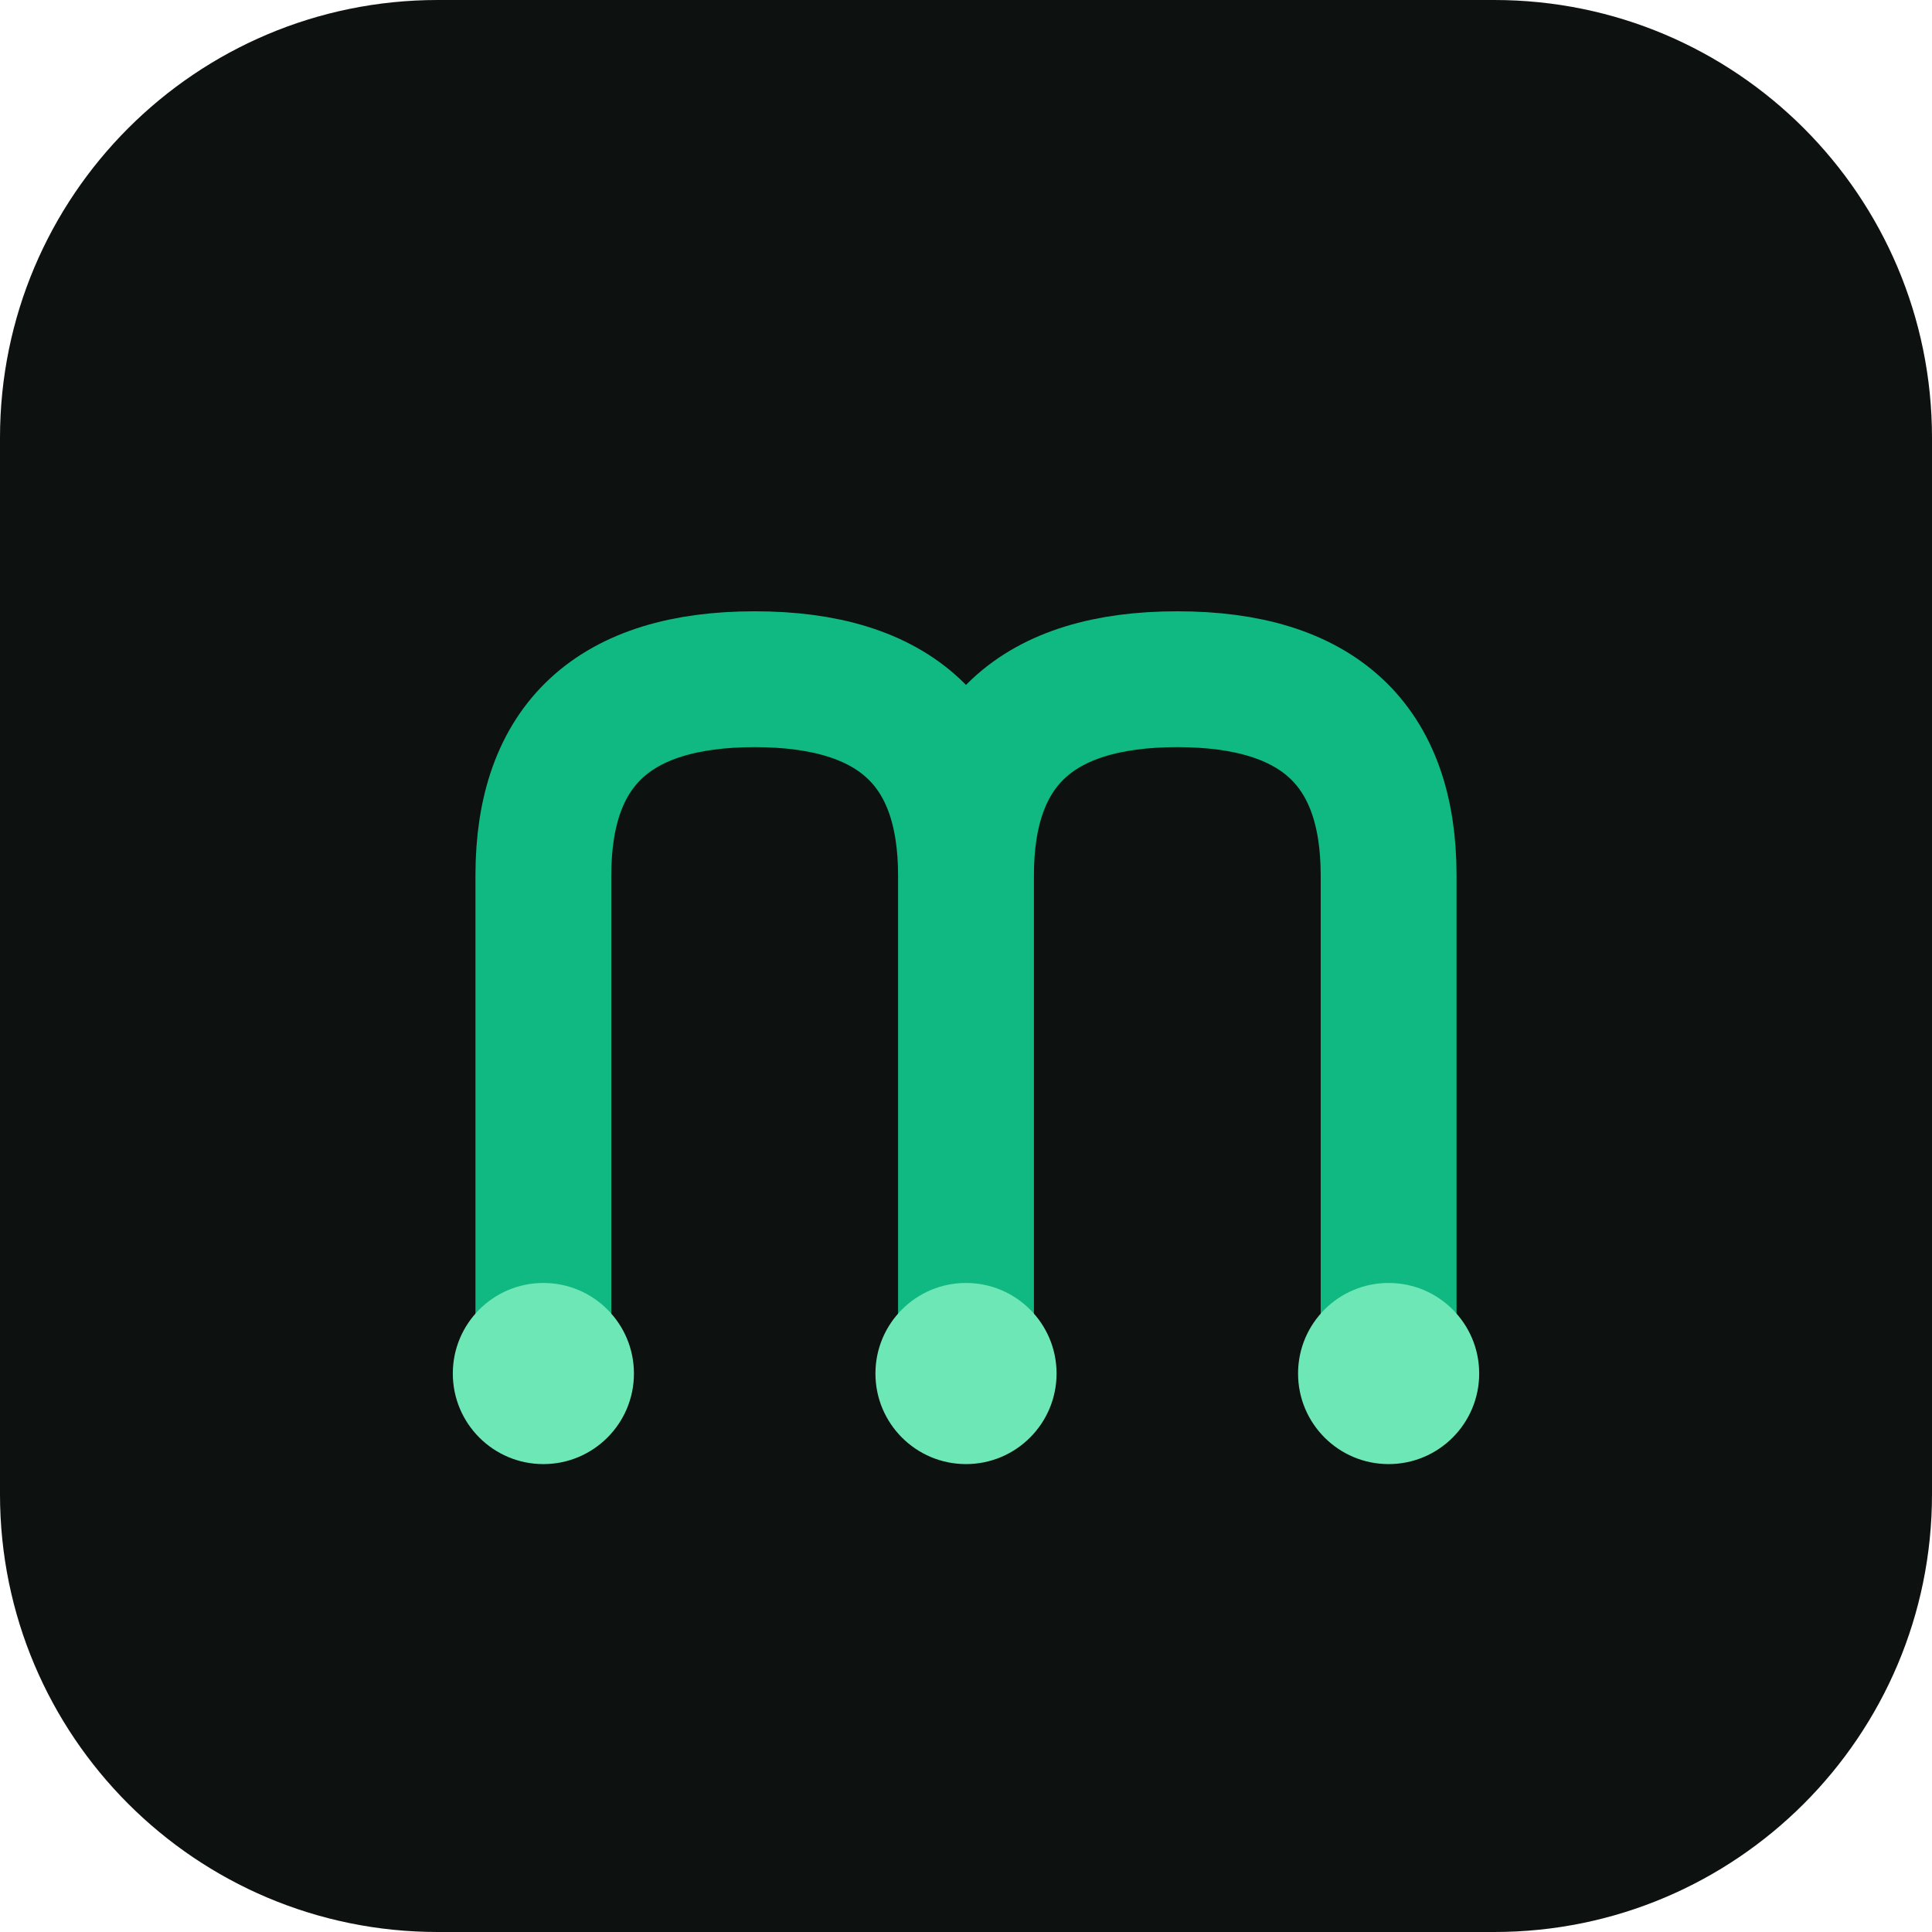
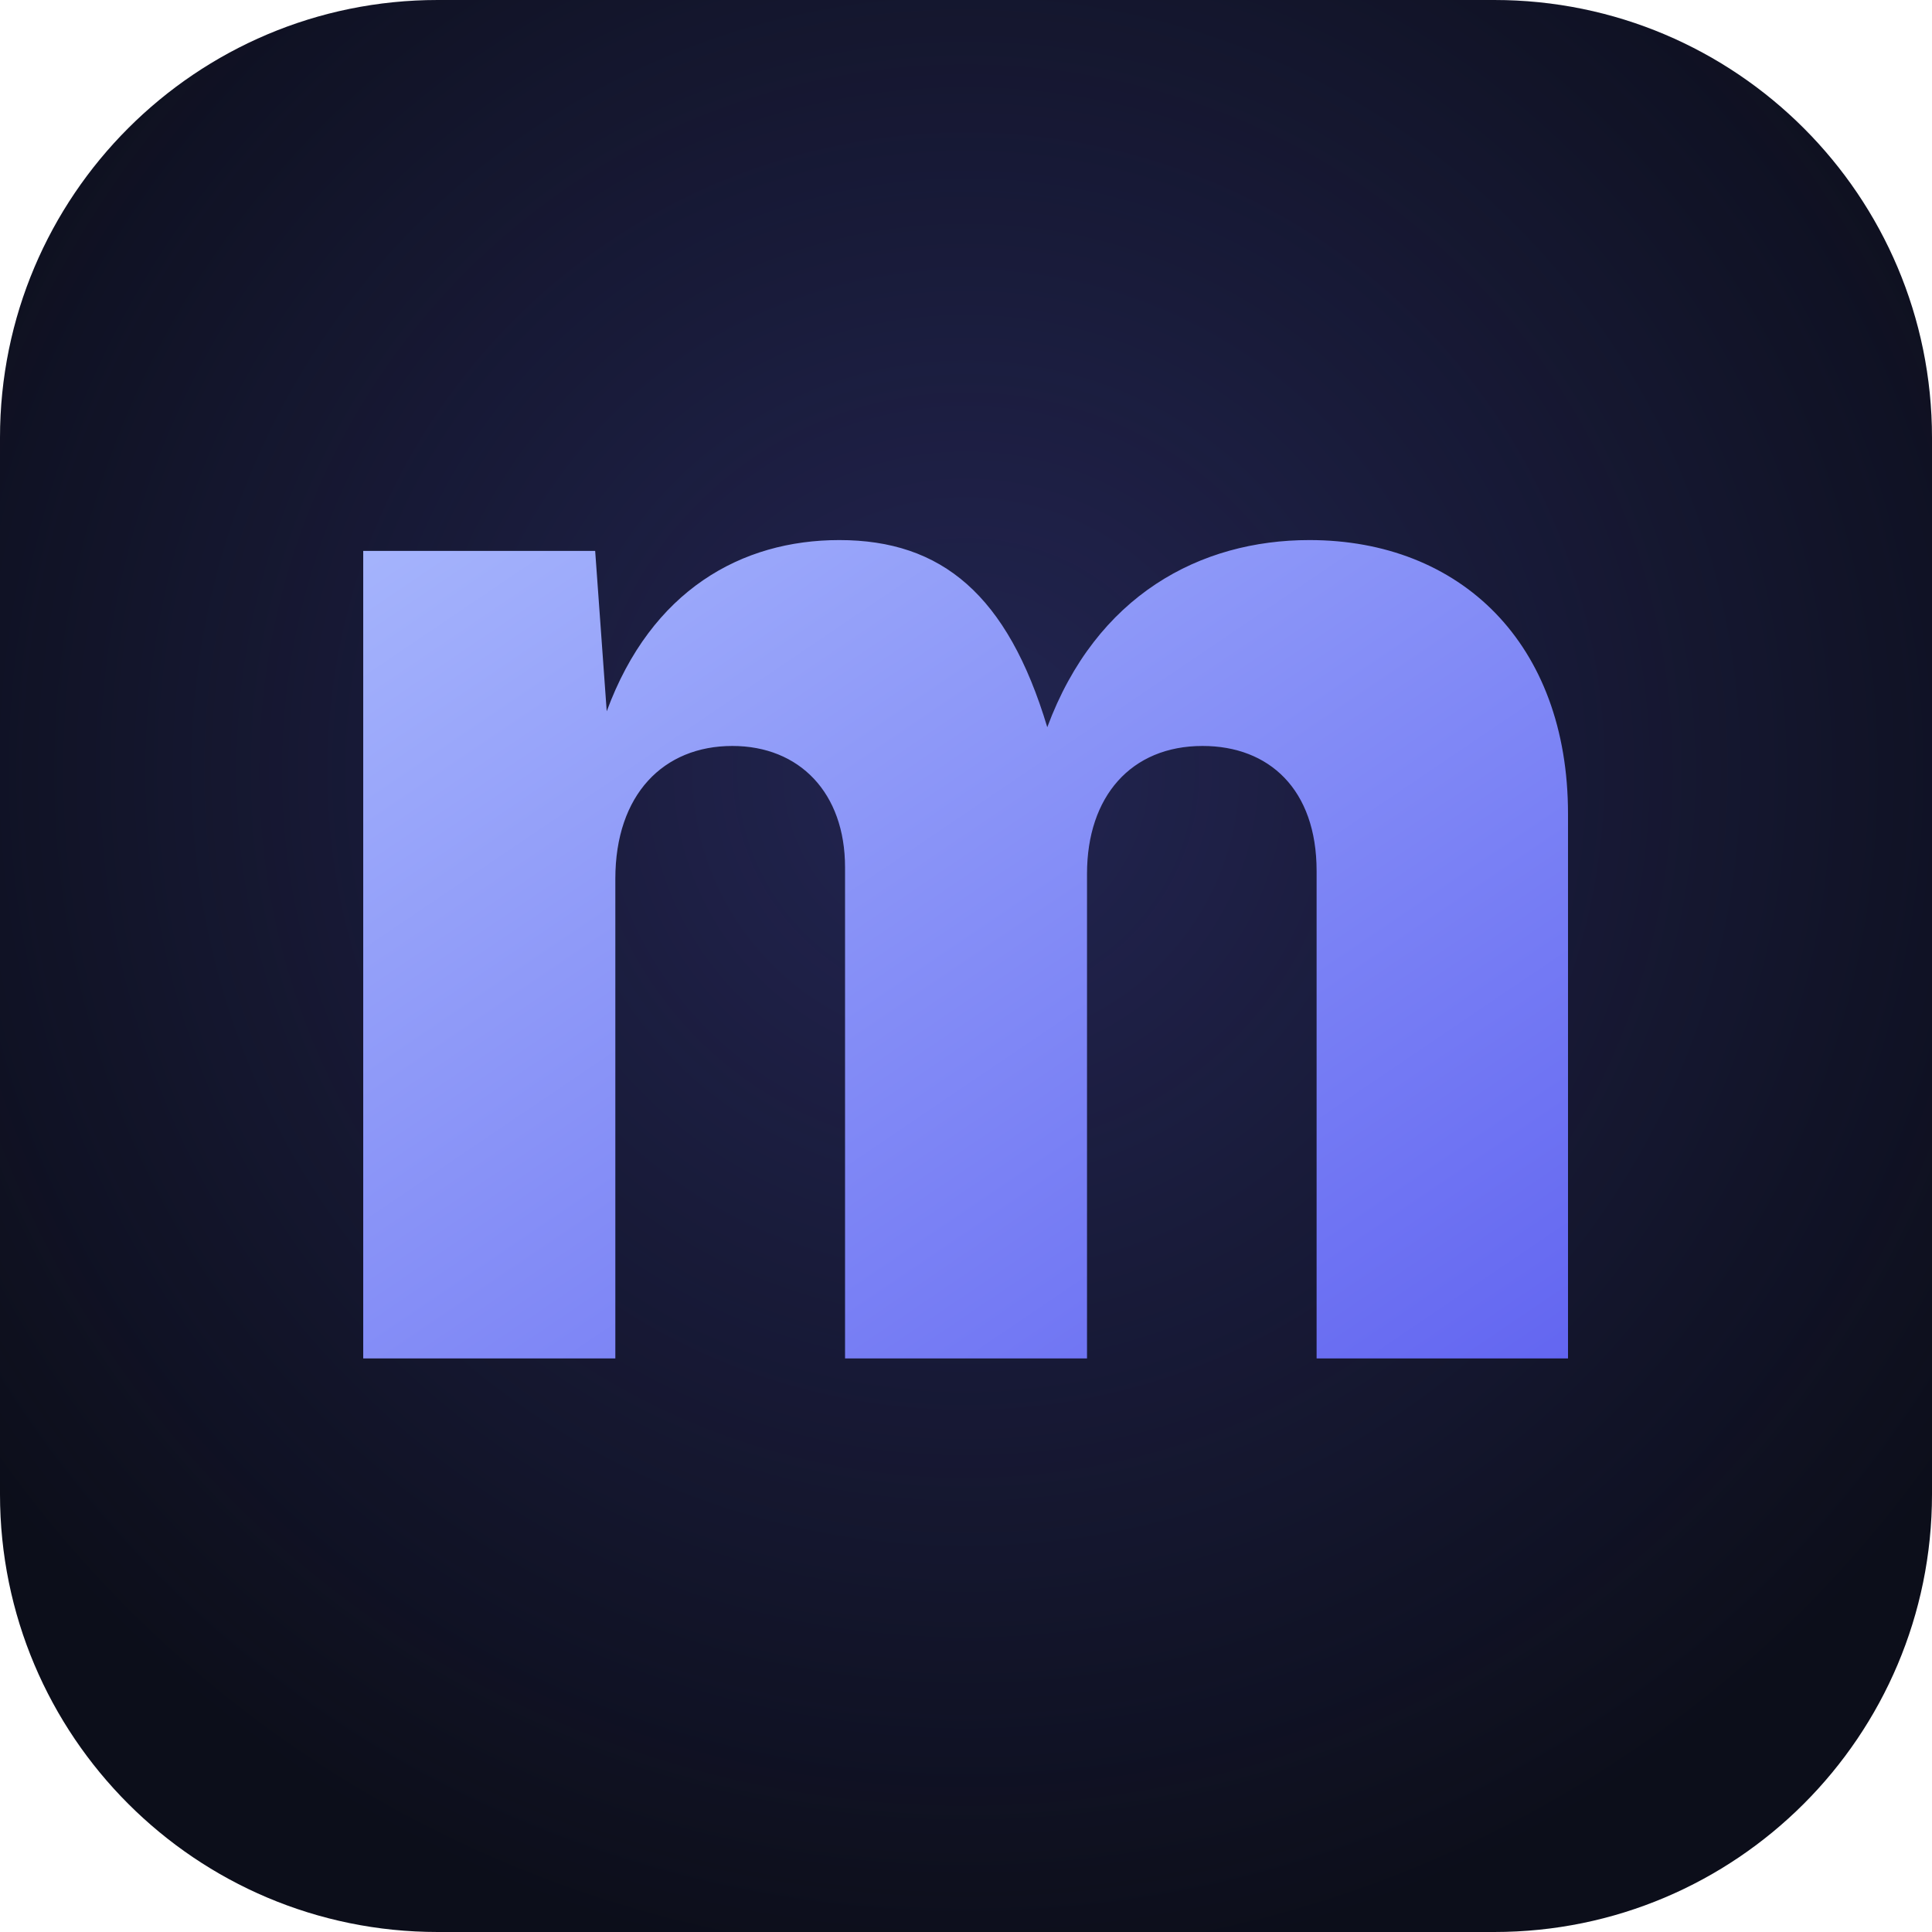
<svg xmlns="http://www.w3.org/2000/svg" width="1024" height="1024" viewBox="0 0 256 256">
-   <rect width="256" height="256" rx="58" fill="#0d1210" />
-   <path d="M72 182 L72 116 Q72 90 100 90 Q128 90 128 116 L128 182 M128 116 Q128 90 156 90 Q184 90 184 116 L184 182" fill="none" stroke="#10b981" stroke-width="18" stroke-linecap="round" stroke-linejoin="round" />
-   <circle cx="72" cy="182" r="12" fill="#6ee7b7" />
-   <circle cx="128" cy="182" r="12" fill="#6ee7b7" />
-   <circle cx="184" cy="182" r="12" fill="#6ee7b7" />
+   <defs>
+     <linearGradient id="ink" x1="0" y1="0" x2="1" y2="1">
+       <stop offset="0" stop-color="#a5b4fc" />
+       <stop offset="1" stop-color="#6366f1" />
+     </linearGradient>
+     <radialGradient id="glow" cx="50%" cy="40%" r="62%">
+       <stop offset="0" stop-color="#6366f1" stop-opacity="0.26" />
+       <stop offset="1" stop-color="#6366f1" stop-opacity="0" />
+     </radialGradient>
+   </defs>
+   <rect width="256" height="256" rx="58" fill="#0c0e1a" />
+   <rect width="256" height="256" rx="58" fill="url(#glow)" />
+   <text x="128" y="180" text-anchor="middle" font-family="-apple-system, BlinkMacSystemFont, 'Segoe UI', Inter, Helvetica, Arial, sans-serif" font-weight="800" font-size="196" letter-spacing="-10" fill="url(#ink)">m</text>
</svg>
